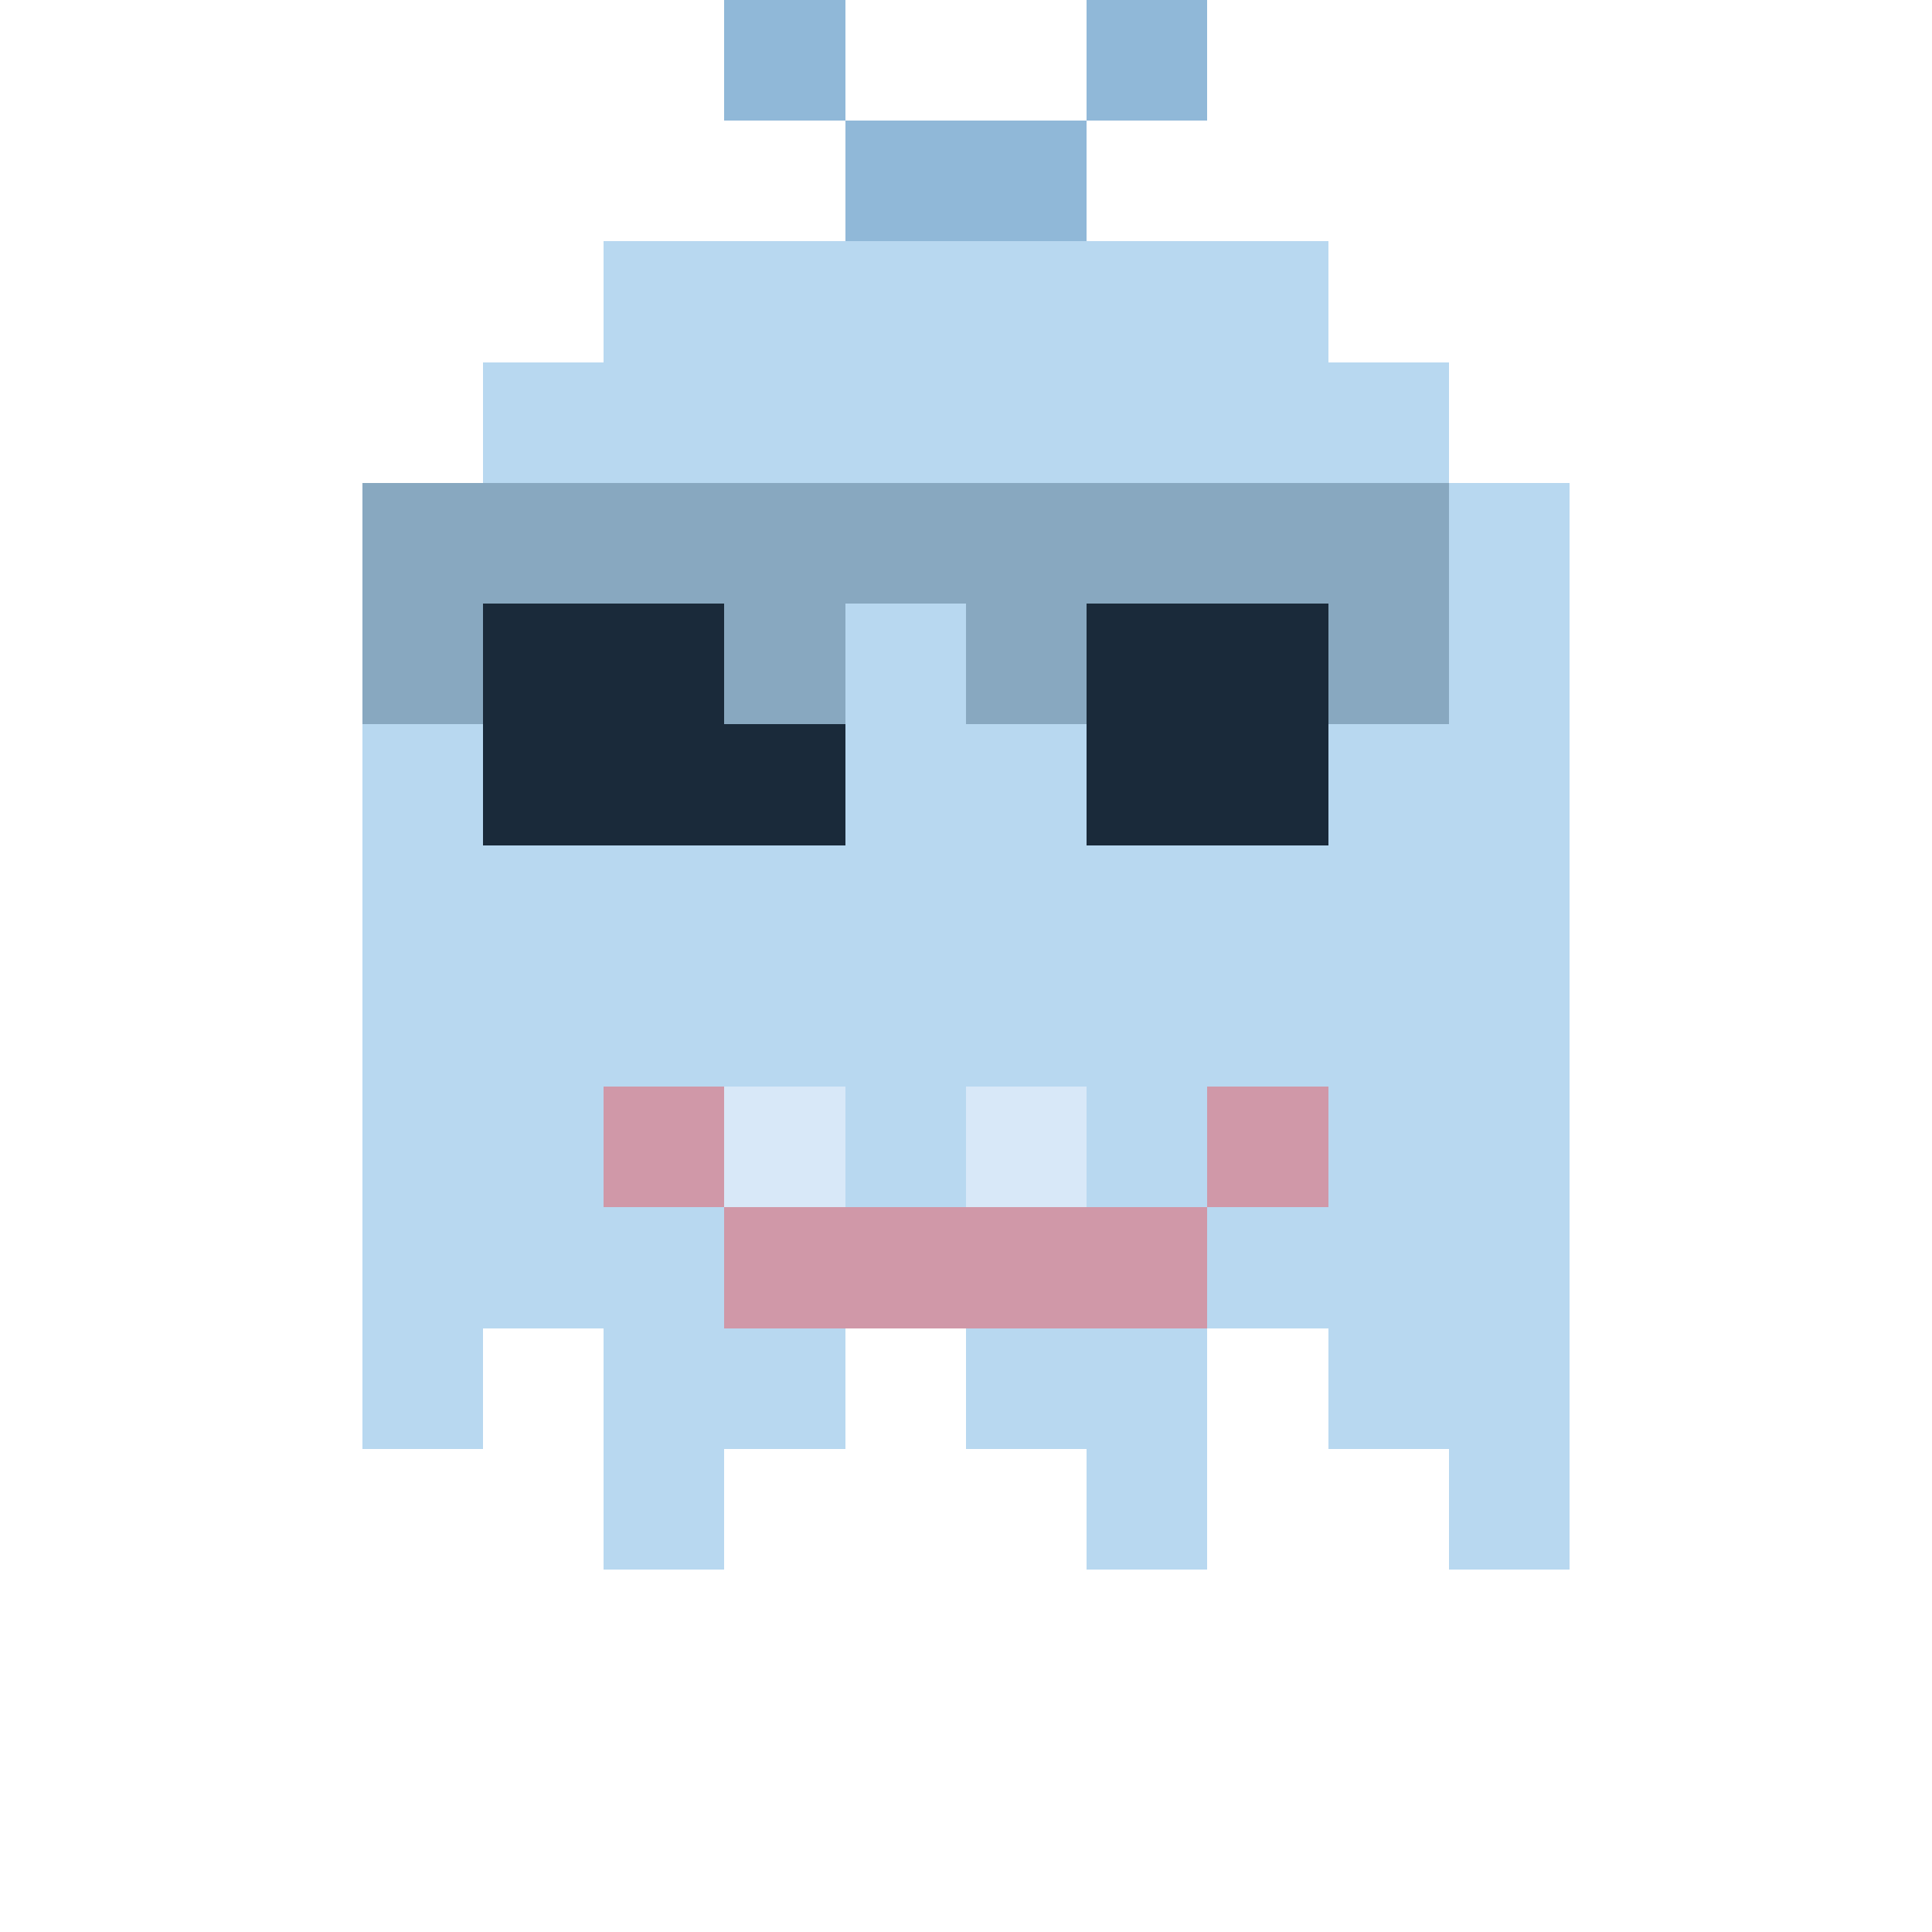
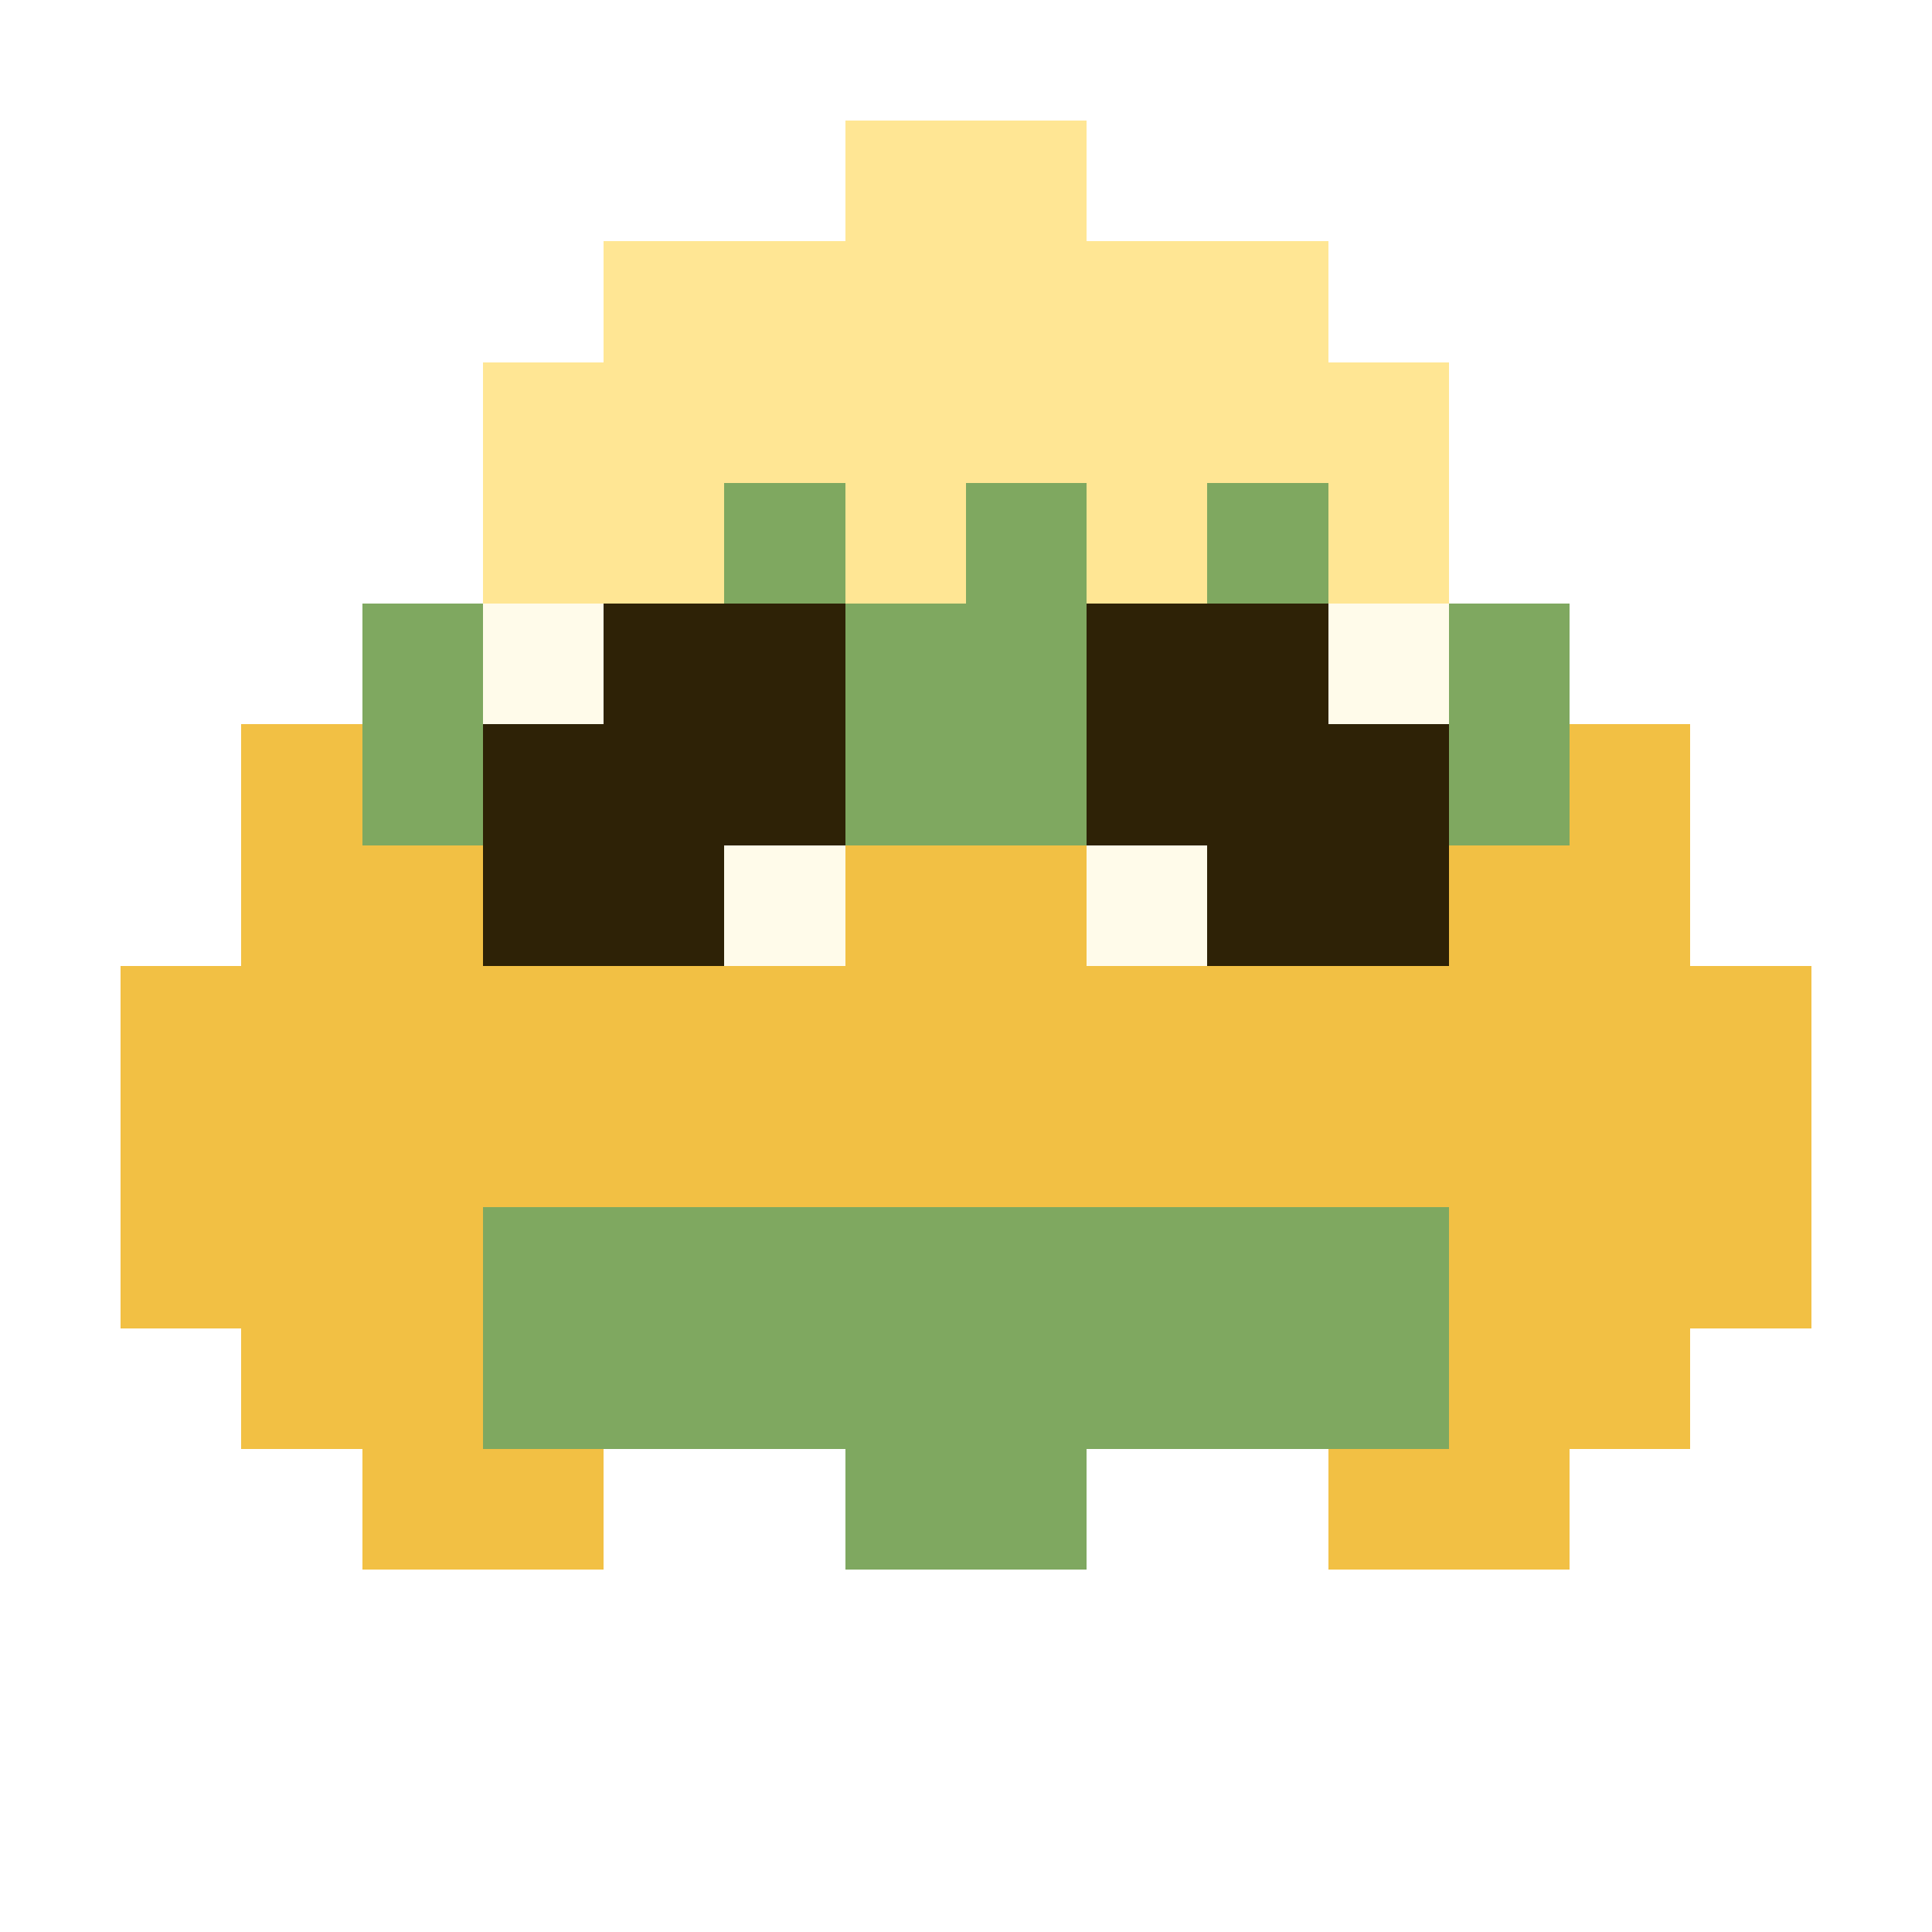
- <svg xmlns="http://www.w3.org/2000/svg" width="256" height="256" viewBox="0 0 256 256" shape-rendering="crispEdges">
+ <svg xmlns="http://www.w3.org/2000/svg" width="256" height="256" viewBox="0 0 256 256" shape-rendering="crispEdges" role="presentation" aria-hidden="true">
  <g>
-     <rect x="96" y="0" width="16" height="16" fill="#90B8D8" />
-     <rect x="144" y="0" width="16" height="16" fill="#90B8D8" />
-     <rect x="112" y="16" width="16" height="16" fill="#90B8D8" />
-     <rect x="128" y="16" width="16" height="16" fill="#90B8D8" />
-     <rect x="80" y="32" width="16" height="16" fill="#B8D8F0" />
-     <rect x="96" y="32" width="16" height="16" fill="#B8D8F0" />
-     <rect x="112" y="32" width="16" height="16" fill="#B8D8F0" />
-     <rect x="128" y="32" width="16" height="16" fill="#B8D8F0" />
-     <rect x="144" y="32" width="16" height="16" fill="#B8D8F0" />
-     <rect x="160" y="32" width="16" height="16" fill="#B8D8F0" />
-     <rect x="64" y="48" width="16" height="16" fill="#B8D8F0" />
-     <rect x="80" y="48" width="16" height="16" fill="#B8D8F0" />
-     <rect x="96" y="48" width="16" height="16" fill="#B8D8F0" />
-     <rect x="112" y="48" width="16" height="16" fill="#B8D8F0" />
-     <rect x="128" y="48" width="16" height="16" fill="#B8D8F0" />
-     <rect x="144" y="48" width="16" height="16" fill="#B8D8F0" />
-     <rect x="160" y="48" width="16" height="16" fill="#B8D8F0" />
-     <rect x="176" y="48" width="16" height="16" fill="#B8D8F0" />
-     <rect x="48" y="64" width="16" height="16" fill="#88A8C0" />
-     <rect x="64" y="64" width="16" height="16" fill="#88A8C0" />
-     <rect x="80" y="64" width="16" height="16" fill="#88A8C0" />
-     <rect x="96" y="64" width="16" height="16" fill="#88A8C0" />
-     <rect x="112" y="64" width="16" height="16" fill="#88A8C0" />
-     <rect x="128" y="64" width="16" height="16" fill="#88A8C0" />
-     <rect x="144" y="64" width="16" height="16" fill="#88A8C0" />
-     <rect x="160" y="64" width="16" height="16" fill="#88A8C0" />
-     <rect x="176" y="64" width="16" height="16" fill="#88A8C0" />
-     <rect x="192" y="64" width="16" height="16" fill="#B8D8F0" />
-     <rect x="48" y="80" width="16" height="16" fill="#88A8C0" />
-     <rect x="64" y="80" width="16" height="16" fill="#1A2A3A" />
-     <rect x="80" y="80" width="16" height="16" fill="#1A2A3A" />
-     <rect x="96" y="80" width="16" height="16" fill="#88A8C0" />
-     <rect x="112" y="80" width="16" height="16" fill="#B8D8F0" />
-     <rect x="128" y="80" width="16" height="16" fill="#88A8C0" />
-     <rect x="144" y="80" width="16" height="16" fill="#1A2A3A" />
-     <rect x="160" y="80" width="16" height="16" fill="#1A2A3A" />
-     <rect x="176" y="80" width="16" height="16" fill="#88A8C0" />
-     <rect x="192" y="80" width="16" height="16" fill="#B8D8F0" />
-     <rect x="48" y="96" width="16" height="16" fill="#B8D8F0" />
-     <rect x="64" y="96" width="16" height="16" fill="#1A2A3A" />
-     <rect x="80" y="96" width="16" height="16" fill="#1A2A3A" />
-     <rect x="96" y="96" width="16" height="16" fill="#1A2A3A" />
-     <rect x="112" y="96" width="16" height="16" fill="#B8D8F0" />
-     <rect x="128" y="96" width="16" height="16" fill="#B8D8F0" />
-     <rect x="144" y="96" width="16" height="16" fill="#1A2A3A" />
-     <rect x="160" y="96" width="16" height="16" fill="#1A2A3A" />
-     <rect x="176" y="96" width="16" height="16" fill="#B8D8F0" />
-     <rect x="192" y="96" width="16" height="16" fill="#B8D8F0" />
-     <rect x="48" y="112" width="16" height="16" fill="#B8D8F0" />
-     <rect x="64" y="112" width="16" height="16" fill="#B8D8F0" />
-     <rect x="80" y="112" width="16" height="16" fill="#B8D8F0" />
-     <rect x="96" y="112" width="16" height="16" fill="#B8D8F0" />
-     <rect x="112" y="112" width="16" height="16" fill="#B8D8F0" />
-     <rect x="128" y="112" width="16" height="16" fill="#B8D8F0" />
-     <rect x="144" y="112" width="16" height="16" fill="#B8D8F0" />
-     <rect x="160" y="112" width="16" height="16" fill="#B8D8F0" />
-     <rect x="176" y="112" width="16" height="16" fill="#B8D8F0" />
-     <rect x="192" y="112" width="16" height="16" fill="#B8D8F0" />
-     <rect x="48" y="128" width="16" height="16" fill="#B8D8F0" />
-     <rect x="64" y="128" width="16" height="16" fill="#B8D8F0" />
-     <rect x="80" y="128" width="16" height="16" fill="#B8D8F0" />
-     <rect x="96" y="128" width="16" height="16" fill="#B8D8F0" />
-     <rect x="112" y="128" width="16" height="16" fill="#B8D8F0" />
-     <rect x="128" y="128" width="16" height="16" fill="#B8D8F0" />
-     <rect x="144" y="128" width="16" height="16" fill="#B8D8F0" />
-     <rect x="160" y="128" width="16" height="16" fill="#B8D8F0" />
-     <rect x="176" y="128" width="16" height="16" fill="#B8D8F0" />
-     <rect x="192" y="128" width="16" height="16" fill="#B8D8F0" />
-     <rect x="48" y="144" width="16" height="16" fill="#B8D8F0" />
-     <rect x="64" y="144" width="16" height="16" fill="#B8D8F0" />
-     <rect x="80" y="144" width="16" height="16" fill="#D098A8" />
-     <rect x="96" y="144" width="16" height="16" fill="#D8E8F8" />
-     <rect x="112" y="144" width="16" height="16" fill="#B8D8F0" />
-     <rect x="128" y="144" width="16" height="16" fill="#D8E8F8" />
-     <rect x="144" y="144" width="16" height="16" fill="#B8D8F0" />
-     <rect x="160" y="144" width="16" height="16" fill="#D098A8" />
-     <rect x="176" y="144" width="16" height="16" fill="#B8D8F0" />
-     <rect x="192" y="144" width="16" height="16" fill="#B8D8F0" />
-     <rect x="48" y="160" width="16" height="16" fill="#B8D8F0" />
-     <rect x="64" y="160" width="16" height="16" fill="#B8D8F0" />
-     <rect x="80" y="160" width="16" height="16" fill="#B8D8F0" />
-     <rect x="96" y="160" width="16" height="16" fill="#D098A8" />
-     <rect x="112" y="160" width="16" height="16" fill="#D098A8" />
-     <rect x="128" y="160" width="16" height="16" fill="#D098A8" />
-     <rect x="144" y="160" width="16" height="16" fill="#D098A8" />
-     <rect x="160" y="160" width="16" height="16" fill="#B8D8F0" />
-     <rect x="176" y="160" width="16" height="16" fill="#B8D8F0" />
-     <rect x="192" y="160" width="16" height="16" fill="#B8D8F0" />
-     <rect x="48" y="176" width="16" height="16" fill="#B8D8F0" />
-     <rect x="80" y="176" width="16" height="16" fill="#B8D8F0" />
-     <rect x="96" y="176" width="16" height="16" fill="#B8D8F0" />
-     <rect x="128" y="176" width="16" height="16" fill="#B8D8F0" />
-     <rect x="144" y="176" width="16" height="16" fill="#B8D8F0" />
-     <rect x="176" y="176" width="16" height="16" fill="#B8D8F0" />
-     <rect x="192" y="176" width="16" height="16" fill="#B8D8F0" />
-     <rect x="80" y="192" width="16" height="16" fill="#B8D8F0" />
-     <rect x="144" y="192" width="16" height="16" fill="#B8D8F0" />
-     <rect x="192" y="192" width="16" height="16" fill="#B8D8F0" />
+     <rect x="112" y="16" width="32" height="16" fill="#FFE694" />
+     <rect x="80" y="32" width="96" height="16" fill="#FFE694" />
+     <rect x="64" y="48" width="128" height="16" fill="#FFE694" />
+     <rect x="64" y="64" width="32" height="16" fill="#FFE694" />
+     <rect x="96" y="64" width="16" height="16" fill="#7FA860" />
+     <rect x="112" y="64" width="16" height="16" fill="#FFE694" />
+     <rect x="128" y="64" width="16" height="16" fill="#7FA860" />
+     <rect x="144" y="64" width="16" height="16" fill="#FFE694" />
+     <rect x="160" y="64" width="16" height="16" fill="#7FA860" />
+     <rect x="176" y="64" width="16" height="16" fill="#FFE694" />
+     <rect x="48" y="80" width="16" height="16" fill="#7FA860" />
+     <rect x="64" y="80" width="16" height="16" fill="#FFFBEA" />
+     <rect x="80" y="80" width="32" height="16" fill="#2E2206" />
+     <rect x="112" y="80" width="32" height="16" fill="#7FA860" />
+     <rect x="144" y="80" width="32" height="16" fill="#2E2206" />
+     <rect x="176" y="80" width="16" height="16" fill="#FFFBEA" />
+     <rect x="192" y="80" width="16" height="16" fill="#7FA860" />
+     <rect x="32" y="96" width="16" height="16" fill="#F2C044" />
+     <rect x="48" y="96" width="16" height="16" fill="#7FA860" />
+     <rect x="64" y="96" width="48" height="16" fill="#2E2206" />
+     <rect x="112" y="96" width="32" height="16" fill="#7FA860" />
+     <rect x="144" y="96" width="48" height="16" fill="#2E2206" />
+     <rect x="192" y="96" width="16" height="16" fill="#7FA860" />
+     <rect x="208" y="96" width="16" height="16" fill="#F2C044" />
+     <rect x="32" y="112" width="32" height="16" fill="#F2C044" />
+     <rect x="64" y="112" width="32" height="16" fill="#2E2206" />
+     <rect x="96" y="112" width="16" height="16" fill="#FFFBEA" />
+     <rect x="112" y="112" width="32" height="16" fill="#F2C044" />
+     <rect x="144" y="112" width="16" height="16" fill="#FFFBEA" />
+     <rect x="160" y="112" width="32" height="16" fill="#2E2206" />
+     <rect x="192" y="112" width="32" height="16" fill="#F2C044" />
+     <rect x="16" y="128" width="224" height="16" fill="#F2C044" />
+     <rect x="16" y="144" width="224" height="16" fill="#F2C044" />
+     <rect x="16" y="160" width="48" height="16" fill="#F2C044" />
+     <rect x="64" y="160" width="128" height="16" fill="#7FA860" />
+     <rect x="192" y="160" width="48" height="16" fill="#F2C044" />
+     <rect x="32" y="176" width="32" height="16" fill="#F2C044" />
+     <rect x="64" y="176" width="128" height="16" fill="#7FA860" />
+     <rect x="192" y="176" width="32" height="16" fill="#F2C044" />
+     <rect x="48" y="192" width="32" height="16" fill="#F2C044" />
+     <rect x="112" y="192" width="32" height="16" fill="#7FA860" />
+     <rect x="176" y="192" width="32" height="16" fill="#F2C044" />
  </g>
</svg>
